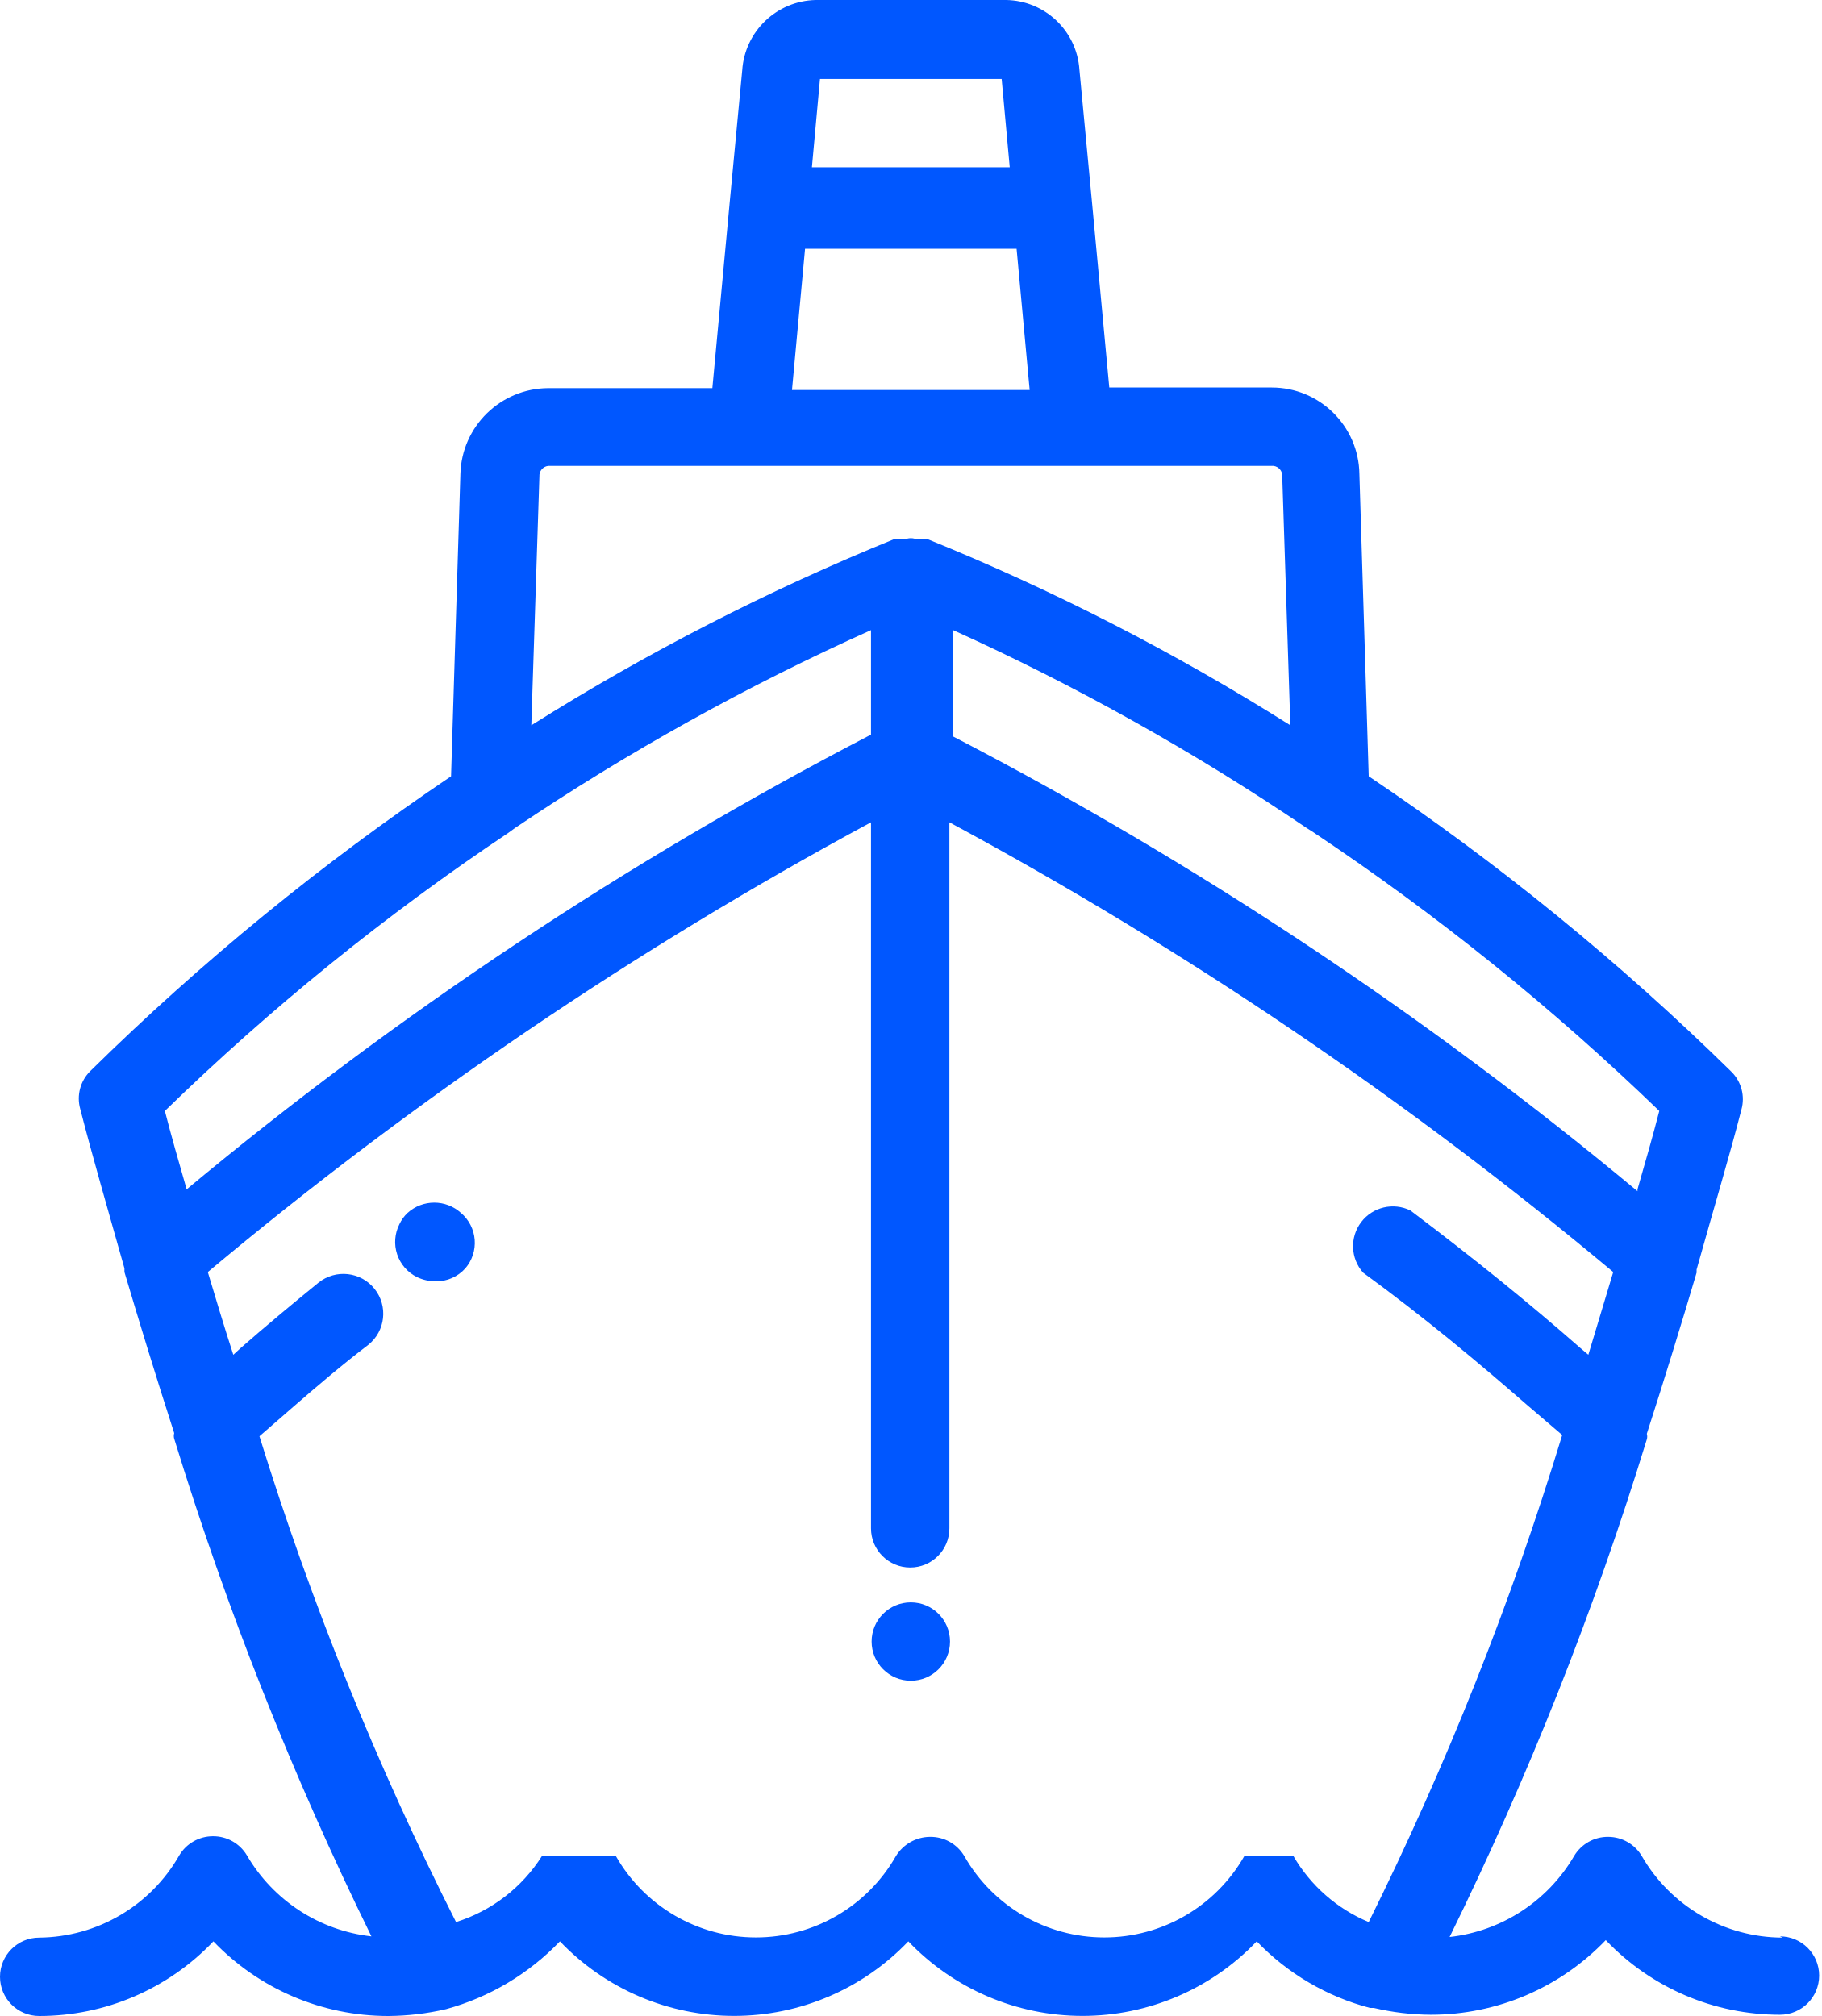
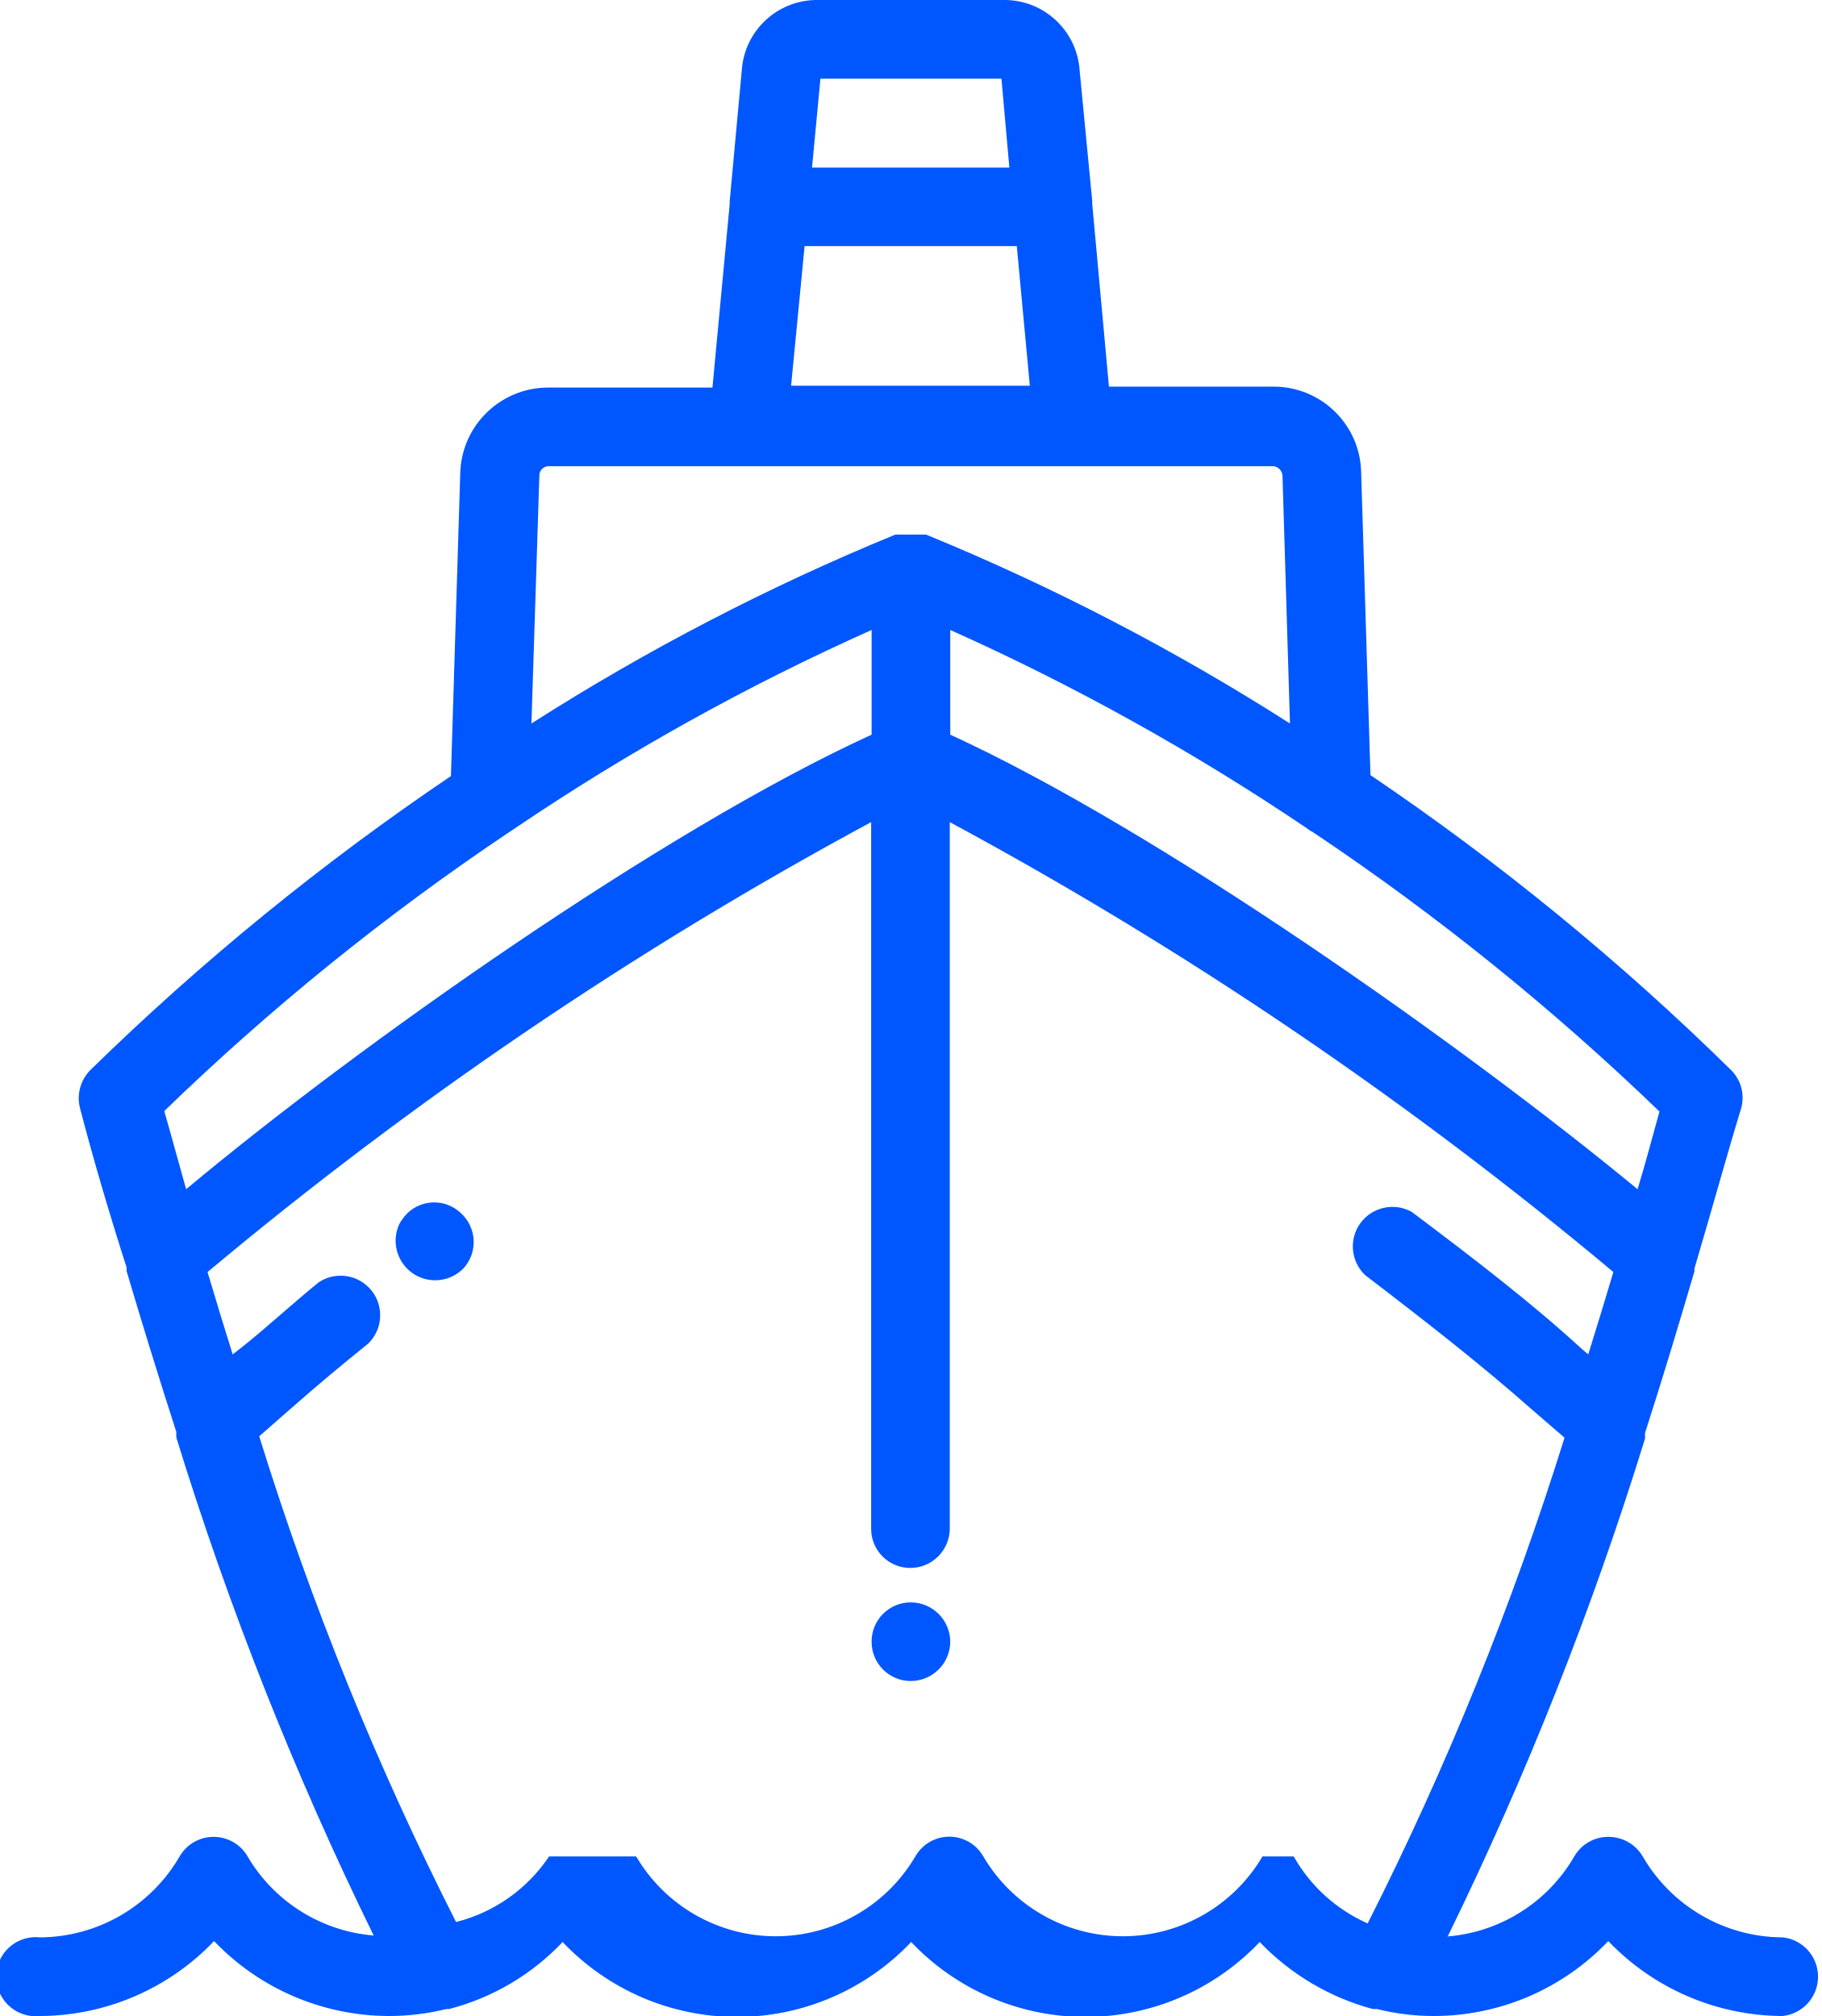
- <svg xmlns="http://www.w3.org/2000/svg" viewBox="0 0 29.28 32.41">
+ <svg xmlns="http://www.w3.org/2000/svg" viewBox="0 0 39.14 43.33">
  <defs>
    <style>.cls-1{fill:#0057ff}</style>
  </defs>
  <g id="Layer_2" data-name="Layer 2">
    <g id="Layer_1-2" data-name="Layer 1">
-       <path class="cls-1" d="M14.64 25.76a.63.63 0 0 0-.63.63.63.63 0 1 0 1.26 0 .63.63 0 0 0-.63-.63z" />
-       <path class="cls-1" d="M28.65 31.15a2.62 2.62 0 0 1-2.26-1.31.63.63 0 0 0-.54-.31.63.63 0 0 0-.55.31 2.66 2.66 0 0 1-2 1.3 54.31 54.31 0 0 0 3.17-8 .16.16 0 0 0 0-.09c.29-.9.56-1.78.8-2.59v-.05c.28-1 .53-1.83.72-2.57a.62.62 0 0 0-.16-.61A40.6 40.6 0 0 0 22 12.48l-.15-4.86a1.41 1.41 0 0 0-1.41-1.39h-2.61l-.28-3-.2-2.11A1.2 1.2 0 0 0 16.17 0h-3.06a1.21 1.21 0 0 0-1.18 1.13l-.2 2.11-.28 3H8.81A1.42 1.42 0 0 0 7.4 7.62l-.15 4.86a40.6 40.6 0 0 0-5.8 4.74.62.62 0 0 0-.16.61c.19.74.44 1.6.71 2.56v.06c.24.81.51 1.69.8 2.59a.16.16 0 0 0 0 .09 54.31 54.31 0 0 0 3.17 8 2.66 2.66 0 0 1-2-1.3.63.63 0 0 0-.55-.31.63.63 0 0 0-.54.31 2.62 2.62 0 0 1-2.25 1.32.63.63 0 1 0 0 1.26 3.86 3.86 0 0 0 2.8-1.2 3.89 3.89 0 0 0 2.81 1.2 4.22 4.22 0 0 0 .93-.11A4 4 0 0 0 9 31.21a3.87 3.87 0 0 0 5.6 0 3.87 3.87 0 0 0 5.6 0 3.89 3.89 0 0 0 1.82 1.07h.06a4.06 4.06 0 0 0 .92.11 3.89 3.89 0 0 0 2.81-1.2 3.86 3.86 0 0 0 2.8 1.2.63.63 0 0 0 0-1.26zm-2.33-12a61.52 61.52 0 0 0-11-7.31v-1.71A38.22 38.22 0 0 1 21 13.31l.11.07a39.72 39.72 0 0 1 5.56 4.48c-.1.39-.22.81-.35 1.26zM13.18 1.27h2.92l.13 1.42h-3.18zM12.94 4h3.4l.21 2.27h-3.82zM8.67 7.66a.16.16 0 0 1 .14-.17h11.66a.16.16 0 0 1 .14.17l.13 4a36.87 36.87 0 0 0-5.85-3h-.19a.24.24 0 0 0-.12 0h-.19a37.3 37.3 0 0 0-5.85 3zm-.5 5.73l.11-.08A38.22 38.22 0 0 1 14 10.13v1.68a61.52 61.52 0 0 0-11 7.31c-.13-.45-.25-.87-.35-1.26a39 39 0 0 1 5.52-4.47zm12.62 16.45H20a2.59 2.59 0 0 1-4.5 0 .63.63 0 0 0-.55-.31.65.65 0 0 0-.55.31 2.59 2.59 0 0 1-4.5 0H8.71a2.53 2.53 0 0 1-1.38 1.06 50.26 50.26 0 0 1-3.16-7.81l.54-.47c.38-.33.79-.68 1.21-1a.63.63 0 0 0-.8-1c-.43.35-.85.7-1.25 1.05l-.12.11c-.15-.46-.28-.9-.41-1.33A63.71 63.71 0 0 1 14 13.22v11.35a.63.63 0 1 0 1.26 0V13.22a63.71 63.71 0 0 1 10.67 7.23l-.4 1.33-.13-.11c-.82-.72-1.71-1.44-2.73-2.21a.64.64 0 0 0-.76 1c1 .73 1.87 1.46 2.65 2.14l.55.47A51.27 51.27 0 0 1 22 30.9a2.53 2.53 0 0 1-1.21-1.06z" />
-       <path class="cls-1" d="M7.41 19.5a.64.64 0 0 0-.86 0 .59.59 0 0 0-.13.18.63.63 0 0 0 .28.85.71.71 0 0 0 .3.07.63.63 0 0 0 .48-.21.63.63 0 0 0-.07-.89z" />
+       <path class="cls-1" d="M19.57 34.44a.84.84 0 0 0-.84.85.84.84 0 0 0 .84.84.85.85 0 0 0 .85-.84.85.85 0 0 0-.85-.85z" />
+       <path class="cls-1" d="M38.3 41.64a3.49 3.49 0 0 1-3-1.74.85.85 0 0 0-.74-.42.84.84 0 0 0-.73.42 3.47 3.47 0 0 1-2.72 1.72 74.05 74.05 0 0 0 4.24-10.7v-.12c.39-1.21.74-2.38 1.06-3.47a.14.14 0 0 0 0-.06c.38-1.28.7-2.45 1-3.43a.84.84 0 0 0-.21-.84 54.94 54.94 0 0 0-7.75-6.34l-.2-6.5a1.88 1.88 0 0 0-1.88-1.85h-3.54l-.36-3.94v-.06l-.27-2.8A1.62 1.62 0 0 0 21.62 0h-4.09a1.62 1.62 0 0 0-1.59 1.51l-.26 2.82v.06l-.37 3.94h-3.53a1.89 1.89 0 0 0-1.89 1.85l-.2 6.5A55.51 55.51 0 0 0 1.94 23a.86.86 0 0 0-.22.82c.26 1 .59 2.14 1 3.42v.08c.32 1.08.68 2.25 1.07 3.46a.56.56 0 0 0 0 .12 73.6 73.6 0 0 0 4.24 10.7 3.47 3.47 0 0 1-2.71-1.7.84.84 0 0 0-.73-.42.84.84 0 0 0-.73.42 3.49 3.49 0 0 1-3 1.74.85.85 0 1 0 0 1.69 5.19 5.19 0 0 0 3.74-1.61 5.21 5.21 0 0 0 3.75 1.61 5.13 5.13 0 0 0 1.24-.15h.06a5.12 5.12 0 0 0 2.44-1.44 5.16 5.16 0 0 0 7.49 0 5.16 5.16 0 0 0 7.49 0 5.25 5.25 0 0 0 2.43 1.44h.09a5.05 5.05 0 0 0 1.23.15 5.17 5.17 0 0 0 3.74-1.61 5.21 5.21 0 0 0 3.75 1.61.85.85 0 0 0 0-1.69zm-3.11-16.08c-3.72-3.07-10.28-7.71-14.77-9.77v-2.25a50.77 50.77 0 0 1 7.66 4.26.67.67 0 0 0 .14.09 54 54 0 0 1 7.44 6c-.14.51-.3 1.11-.47 1.67zM17.63 1.69h3.89l.17 1.91h-4.24zm-.34 3.6h4.56l.28 3H17zm-5.7 4.94a.2.2 0 0 1 .19-.21h15.59a.22.22 0 0 1 .19.21l.16 5.32a49.22 49.22 0 0 0-7.82-4.06h-.66a49.22 49.22 0 0 0-7.82 4.06zm-.67 7.67l.15-.1a50.29 50.29 0 0 1 7.66-4.26v2.25c-4.5 2.06-11.06 6.7-14.73 9.77-.17-.6-.32-1.16-.47-1.68a53.17 53.17 0 0 1 7.39-5.98zm16.88 22h-.67a3.48 3.48 0 0 1-6 0 .84.84 0 0 0-1.46 0 3.48 3.48 0 0 1-6 0H11.8a3.41 3.41 0 0 1-2 1.41 66.84 66.84 0 0 1-4.23-10.44l.72-.63c.51-.45 1.06-.91 1.62-1.36a.85.85 0 0 0-1.06-1.32c-.58.47-1.15 1-1.67 1.41l-.18.14a110 110 0 0 1-.54-1.77 85.24 85.24 0 0 1 14.26-9.67v15.18a.84.84 0 0 0 .84.85.85.85 0 0 0 .85-.85V17.67a85.24 85.24 0 0 1 14.26 9.67q-.26.87-.54 1.77L34 29c-1.09-1-2.29-1.92-3.66-2.95a.85.85 0 0 0-1 1.36c1.31 1 2.51 1.94 3.55 2.86l.73.63a67.83 67.83 0 0 1-4.23 10.44 3.41 3.41 0 0 1-1.59-1.44z" />
+       <path class="cls-1" d="M9.9 26.07a.83.83 0 0 0-1.14 0 1.08 1.08 0 0 0-.18.24.85.85 0 0 0 1.39.94.84.84 0 0 0-.07-1.18z" />
    </g>
  </g>
</svg>
